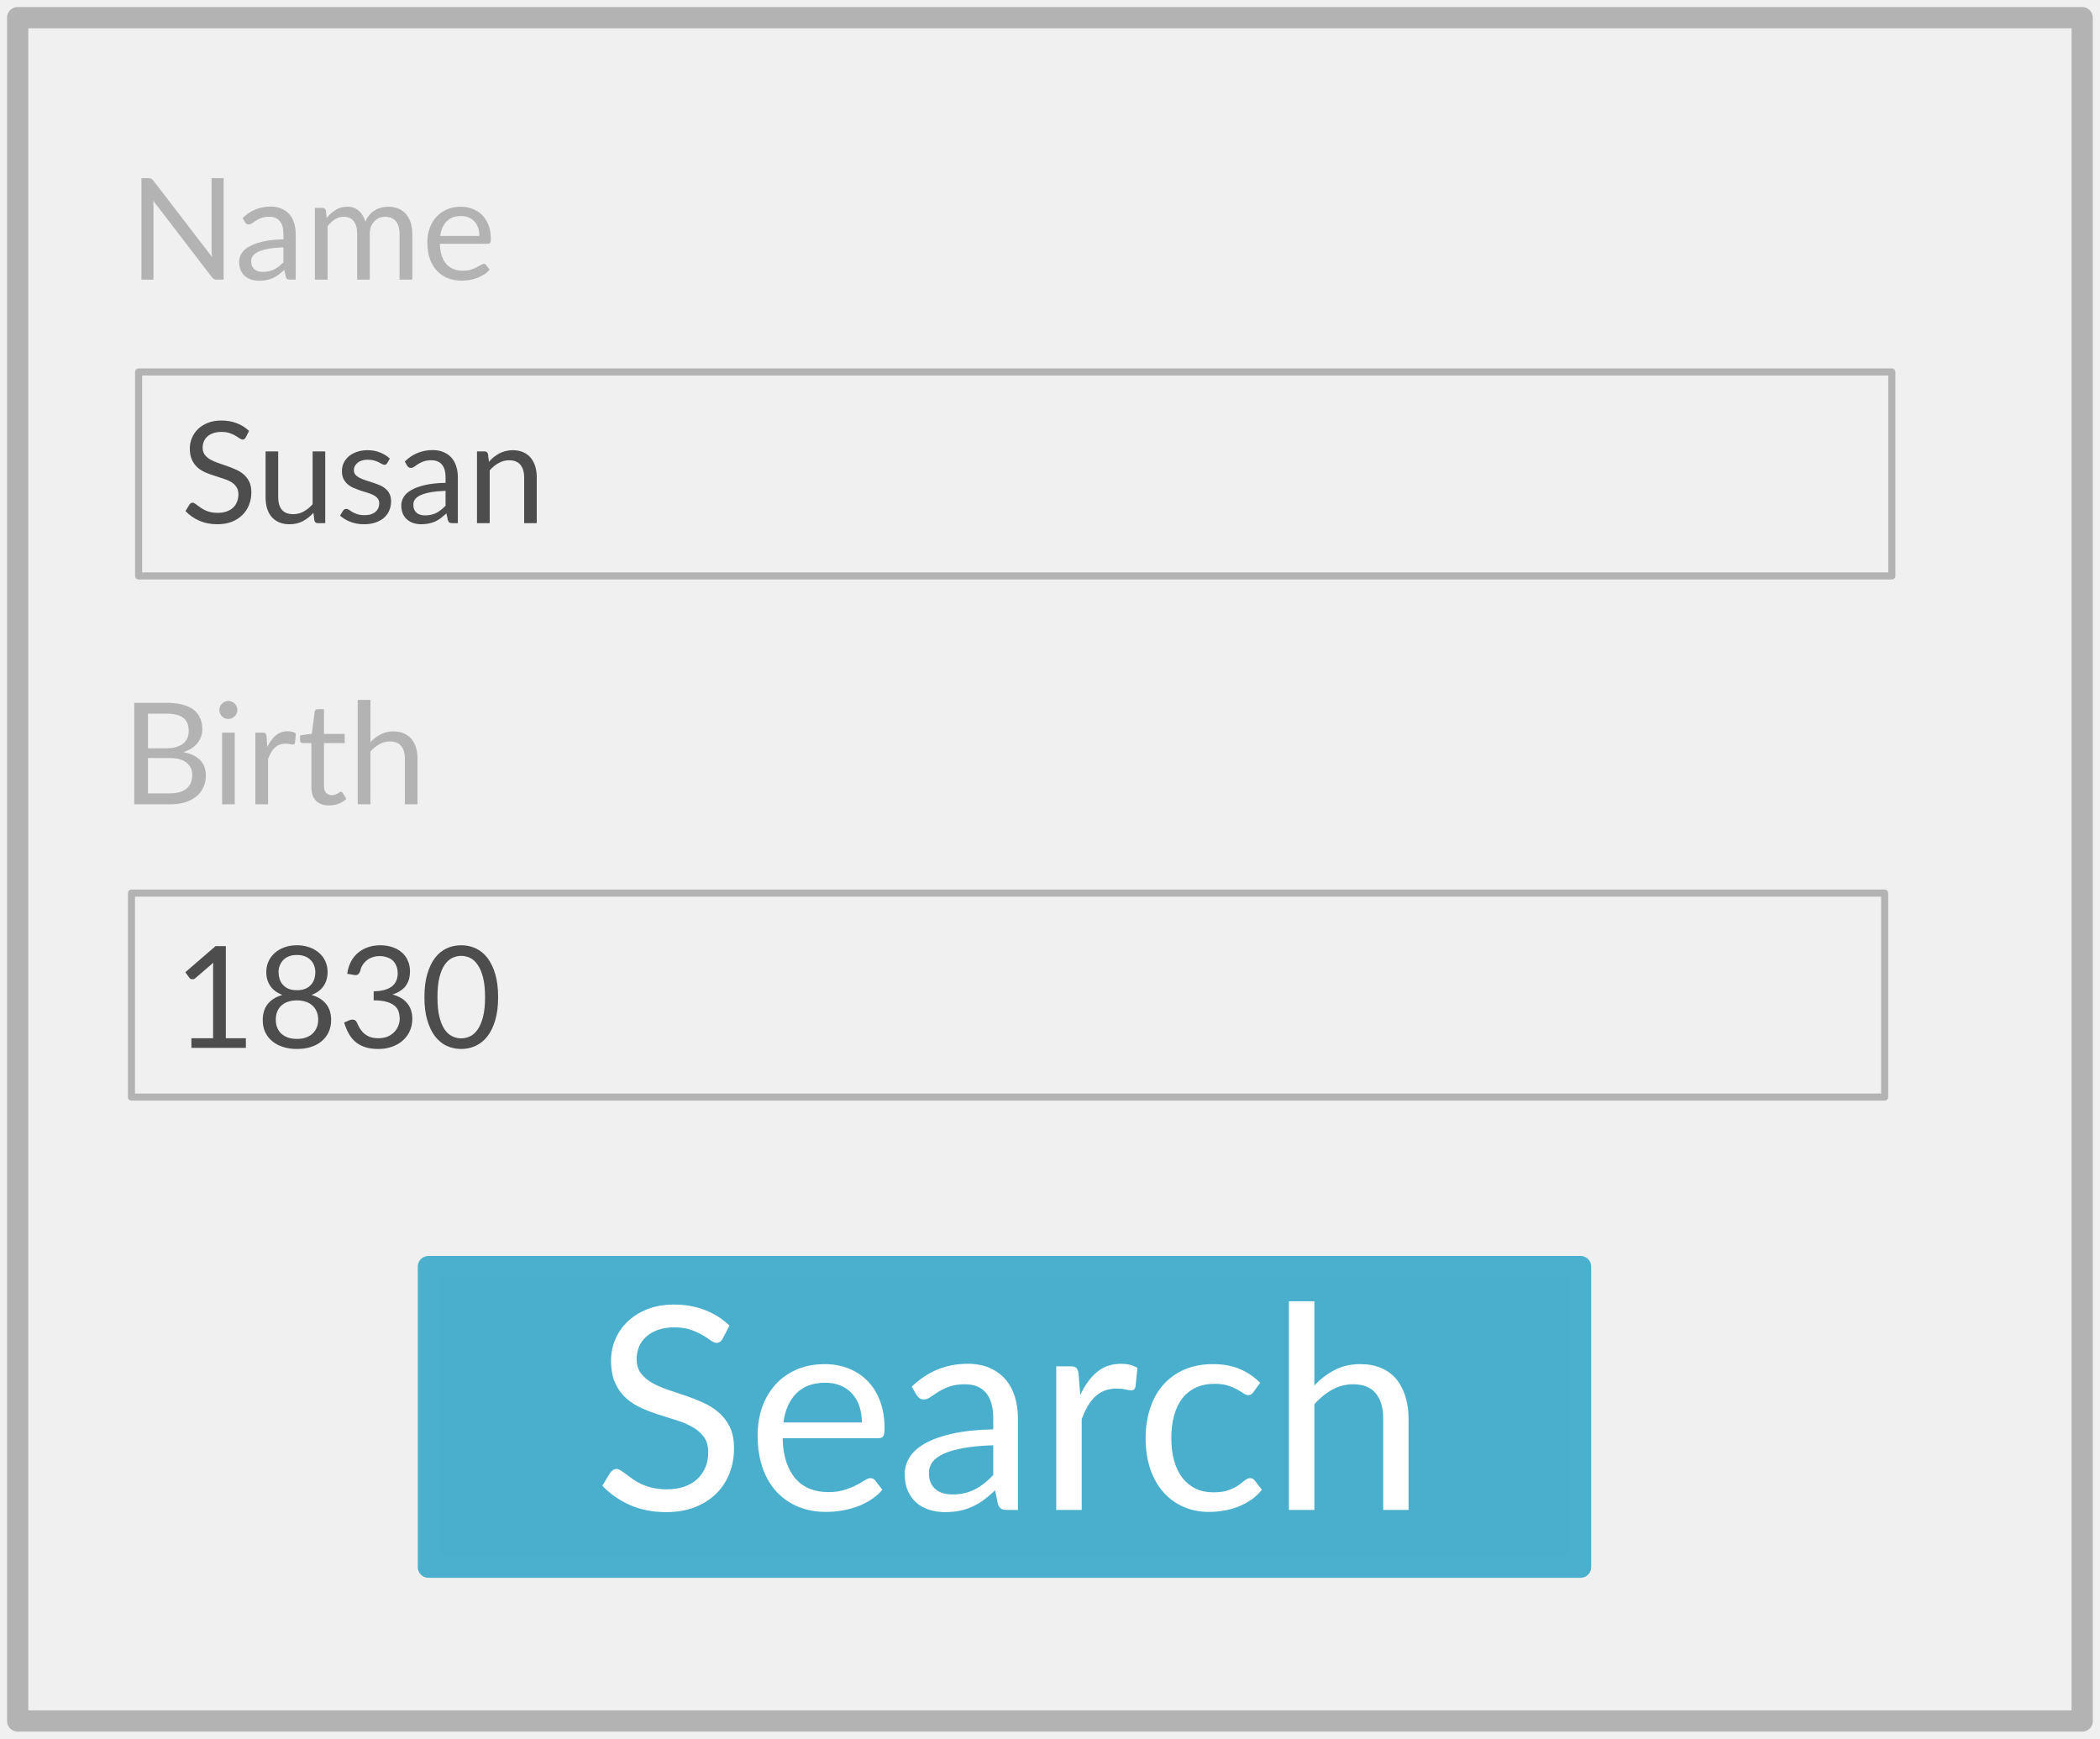
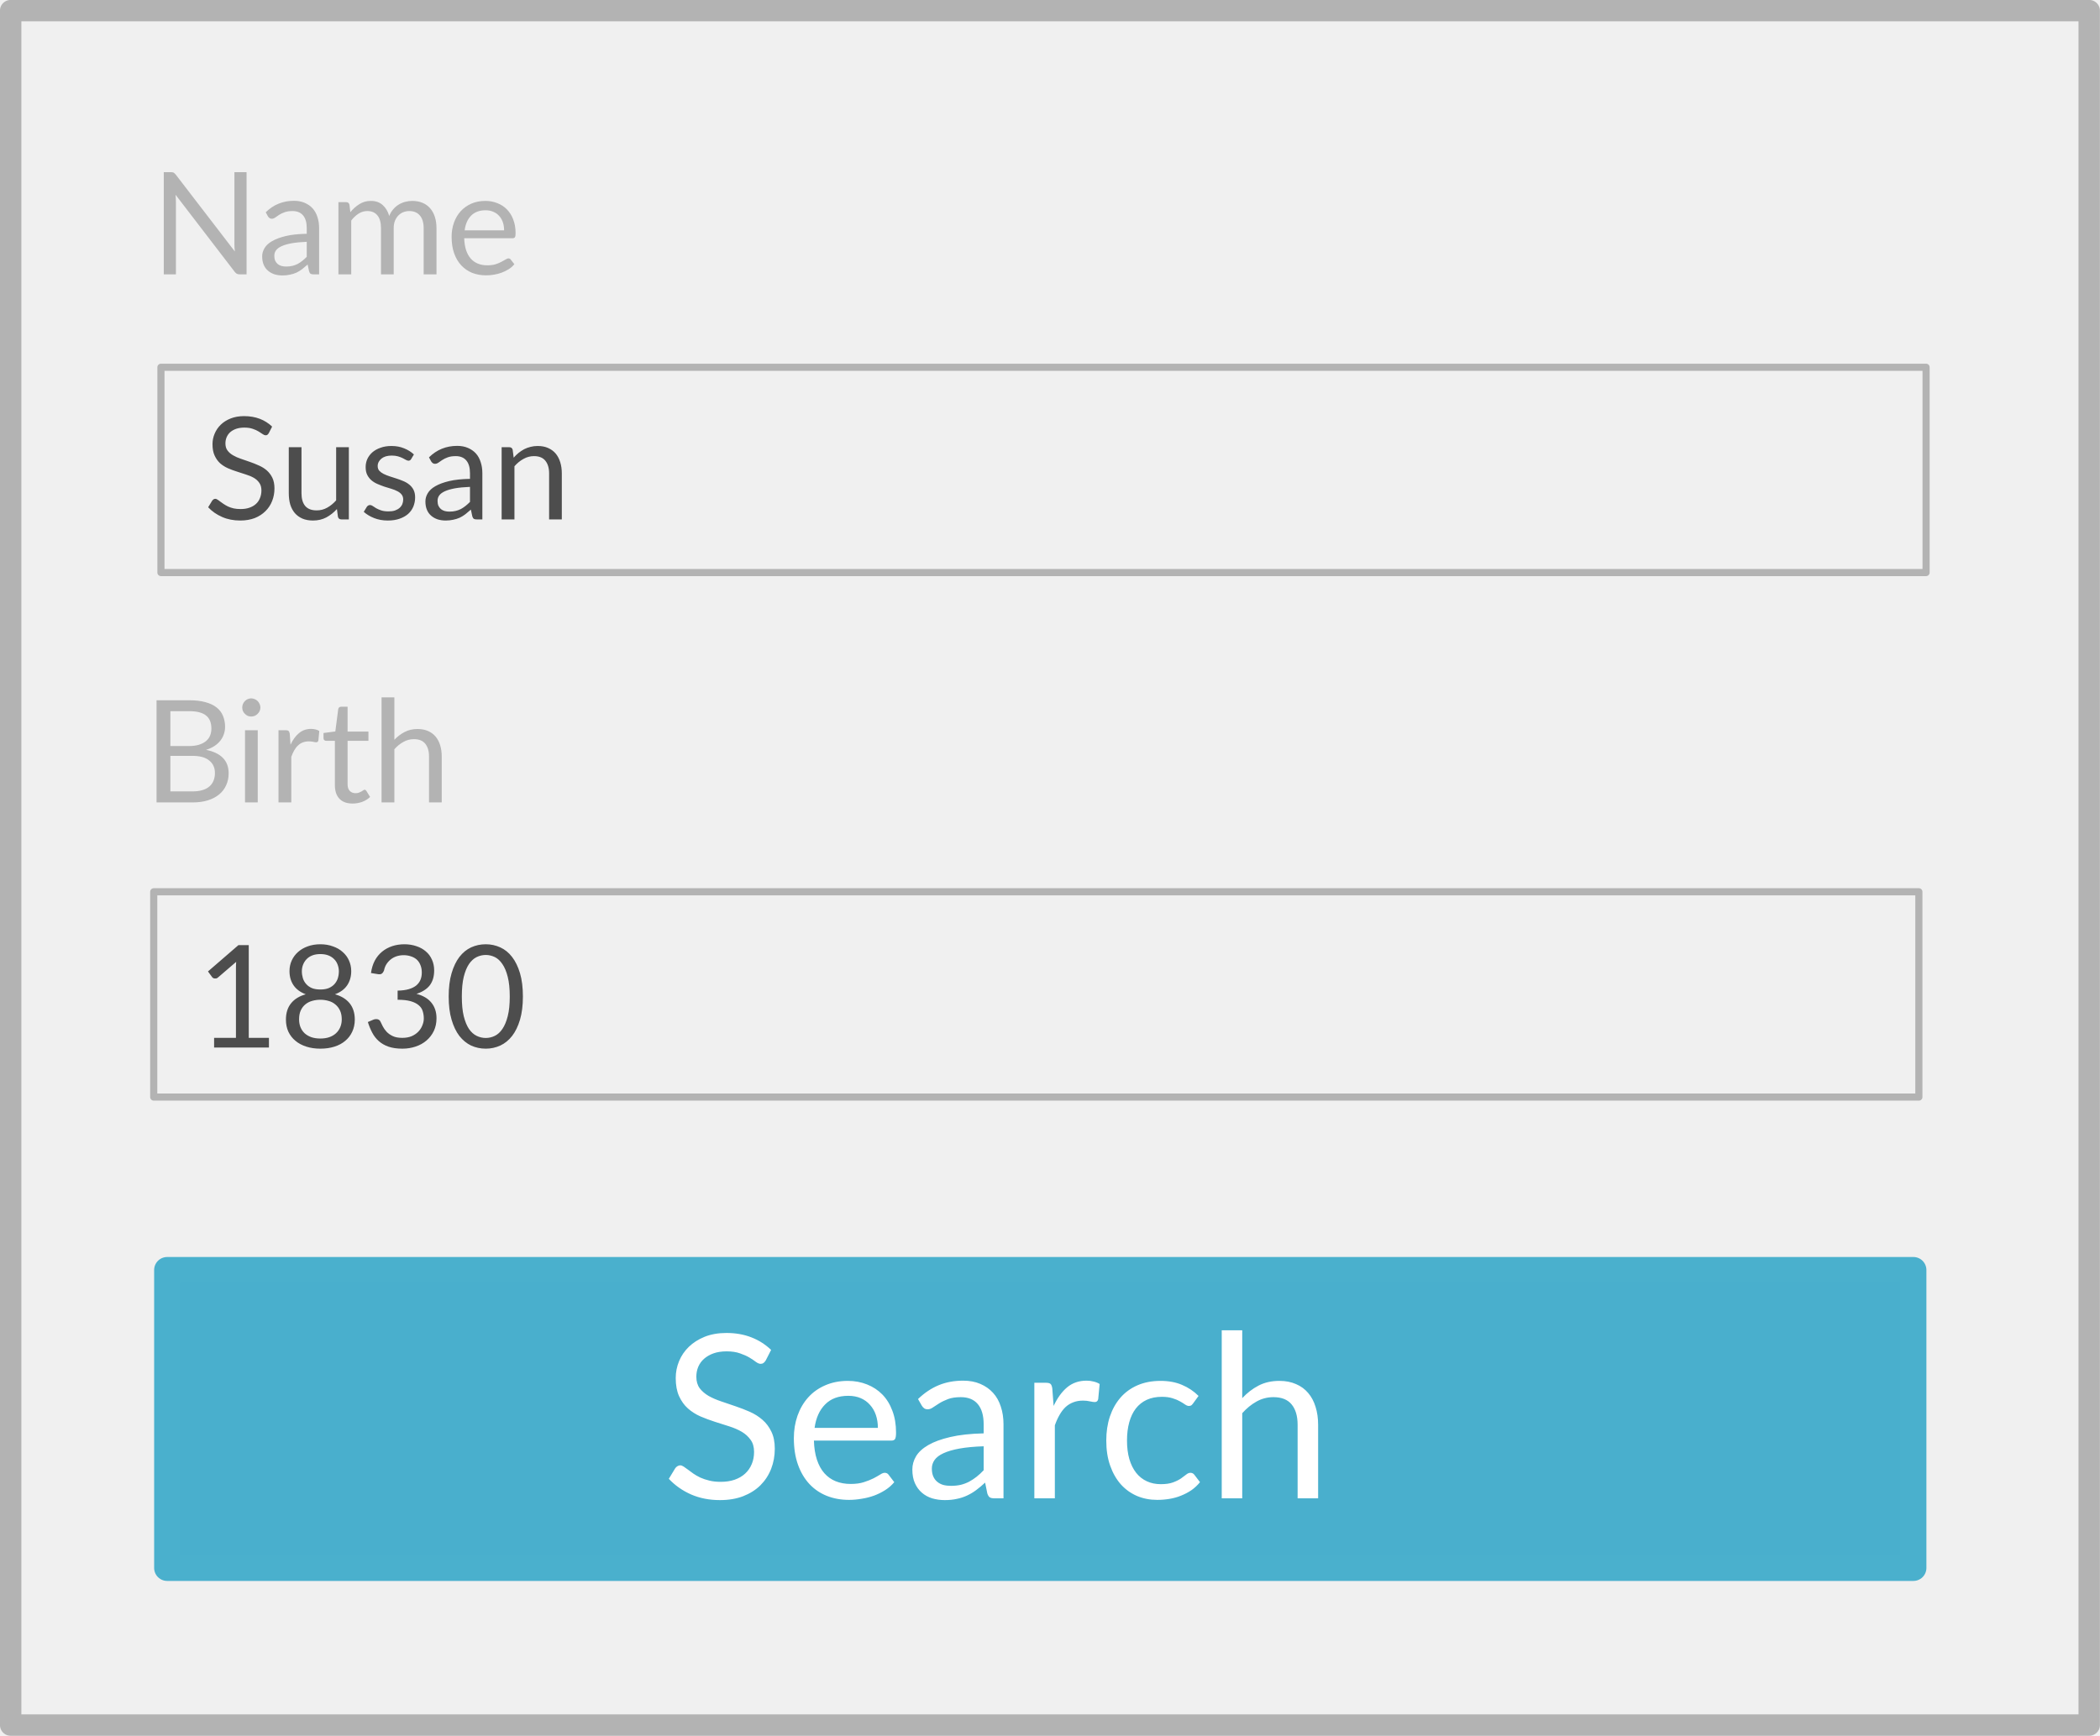
- <svg xmlns="http://www.w3.org/2000/svg" width="296.438" height="245.409" id="svg3982" version="1.1">
+ <svg xmlns="http://www.w3.org/2000/svg" width="294.438" height="243.408" id="svg3982" version="1.1">
  <defs id="defs3984">
    <clipPath id="clipPath3866" clipPathUnits="userSpaceOnUse">
      <path style="fill:none;stroke:#e01229;stroke-width:0.687;stroke-linecap:round;stroke-linejoin:round;stroke-miterlimit:4;stroke-opacity:1;stroke-dasharray:none;stroke-dashoffset:0" id="path3868" d="m 571.746,365.624 a 204.556,206.071 0 1 1 -409.112,0 204.556,206.071 0 1 1 409.112,0 z" transform="matrix(0.9181344,0,0,0.9143571,37.76011,46.1458)" mask="none" />
    </clipPath>
  </defs>
-   <g id="layer1" transform="translate(-108.2187,-376.0906)">
+   <g id="layer1" transform="translate(-109.2187,-377.0917)">
    <rect style="fill:none;stroke:#b3b3b3;stroke-width:3;stroke-linecap:round;stroke-linejoin:round;stroke-miterlimit:4;stroke-opacity:1;stroke-dasharray:none;stroke-dashoffset:0" id="rect2985" width="291.429" height="240.416" x="110.714" y="378.583" />
-     <text id="text4034" y="415.561" x="126.351" style="font-size:20px;font-style:normal;font-variant:normal;font-weight:normal;font-stretch:normal;line-height:125%;letter-spacing:0px;word-spacing:0px;fill:#b3b3b3;fill-opacity:1;stroke:none;font-family:Lato;-inkscape-font-specification:Lato" xml:space="preserve">
-       <tspan y="415.561" x="126.351" id="tspan4036">Name</tspan>
+     <text id="text4034" y="415.561" x="130.351" style="font-size:20px;font-style:normal;font-variant:normal;font-weight:normal;font-stretch:normal;line-height:125%;letter-spacing:0px;word-spacing:0px;fill:#b3b3b3;fill-opacity:1;stroke:none;font-family:Lato;-inkscape-font-specification:Lato" xml:space="preserve">
+       <tspan y="415.561" x="130.351" id="tspan4036">Name</tspan>
    </text>
-     <g transform="translate(-1.010153,-8.586297)" id="g4587">
+     <g transform="translate(2.989848,-8.586297)" id="g4587">
      <rect y="437.179" x="128.794" height="28.789" width="247.487" id="rect4038" style="fill:none;stroke:#b3b3b3;stroke-width:1;stroke-linecap:round;stroke-linejoin:round;stroke-miterlimit:4;stroke-opacity:1;stroke-dasharray:none;stroke-dashoffset:0" />
      <text id="text4548" y="458.515" x="134.759" style="font-size:20px;font-style:normal;font-variant:normal;font-weight:normal;font-stretch:normal;line-height:125%;letter-spacing:0px;word-spacing:0px;fill:#4d4d4d;fill-opacity:1;stroke:none;font-family:Lato;-inkscape-font-specification:Lato" xml:space="preserve">
        <tspan y="458.515" x="134.759" id="tspan4550">Susan</tspan>
      </text>
    </g>
-     <text id="text4034-1" y="489.62" x="125.341" style="font-size:27.451px;font-style:normal;font-variant:normal;font-weight:normal;font-stretch:normal;line-height:125%;letter-spacing:0px;word-spacing:0px;fill:#b3b3b3;fill-opacity:1;stroke:none;font-family:Lato;-inkscape-font-specification:Lato" xml:space="preserve">
-       <tspan y="489.62" x="125.341" id="tspan4036-4" style="font-size:20px">Birth</tspan>
+     <text id="text4034-1" y="489.62" x="129.341" style="font-size:27.451px;font-style:normal;font-variant:normal;font-weight:normal;font-stretch:normal;line-height:125%;letter-spacing:0px;word-spacing:0px;fill:#b3b3b3;fill-opacity:1;stroke:none;font-family:Lato;-inkscape-font-specification:Lato" xml:space="preserve">
+       <tspan y="489.62" x="129.341" id="tspan4036-4" style="font-size:20px">Birth</tspan>
    </text>
-     <g transform="translate(-2.020307,64.96753)" id="g4587-2">
+     <g transform="translate(1.979693,64.96753)" id="g4587-2">
      <rect y="437.179" x="128.794" height="28.789" width="247.487" id="rect4038-3" style="fill:none;stroke:#b3b3b3;stroke-width:1;stroke-linecap:round;stroke-linejoin:round;stroke-miterlimit:4;stroke-opacity:1;stroke-dasharray:none;stroke-dashoffset:0" />
      <text id="text4548-2" y="459.02" x="134.759" style="font-size:20px;font-style:normal;font-variant:normal;font-weight:normal;font-stretch:normal;line-height:125%;letter-spacing:0px;word-spacing:0px;fill:#4d4d4d;fill-opacity:1;stroke:none;font-family:Lato;-inkscape-font-specification:Lato" xml:space="preserve">
        <tspan y="459.02" x="134.759" id="tspan4550-2">1830</tspan>
      </text>
    </g>
-     <rect style="fill:#49afcd;fill-opacity:1;fill-rule:evenodd;stroke:#4ab0cd;stroke-width:3;stroke-linecap:round;stroke-linejoin:round;stroke-miterlimit:4;stroke-opacity:1;stroke-dasharray:none;stroke-dashoffset:0" id="rect4638" width="162.635" height="42.426" x="168.695" y="554.862" />
-     <text xml:space="preserve" style="font-size:40px;font-style:normal;font-variant:normal;font-weight:normal;font-stretch:normal;line-height:125%;letter-spacing:0px;word-spacing:0px;fill:#ffffff;fill-opacity:1;stroke:none;font-family:Lato;-inkscape-font-specification:Lato" x="191.929" y="589.207" id="text4640">
-       <tspan id="tspan4642" x="191.929" y="589.207">Search</tspan>
+     <rect style="fill:#49afcd;fill-opacity:1;fill-rule:evenodd;stroke:#4ab0cd;stroke-width:3.652;stroke-linecap:round;stroke-linejoin:round;stroke-miterlimit:4;stroke-opacity:1;stroke-dasharray:none;stroke-dashoffset:0" id="rect4638" width="244.835" height="41.774" x="132.656" y="555.188" />
+     <text xml:space="preserve" style="font-size:32px;font-style:normal;font-variant:normal;font-weight:normal;font-stretch:normal;line-height:125%;letter-spacing:0px;word-spacing:0px;fill:#ffffff;fill-opacity:1;stroke:none;font-family:Lato;-inkscape-font-specification:Lato" x="201.929" y="587.207" id="text4640">
+       <tspan id="tspan4642" x="201.929" y="587.207">Search</tspan>
    </text>
  </g>
</svg>
